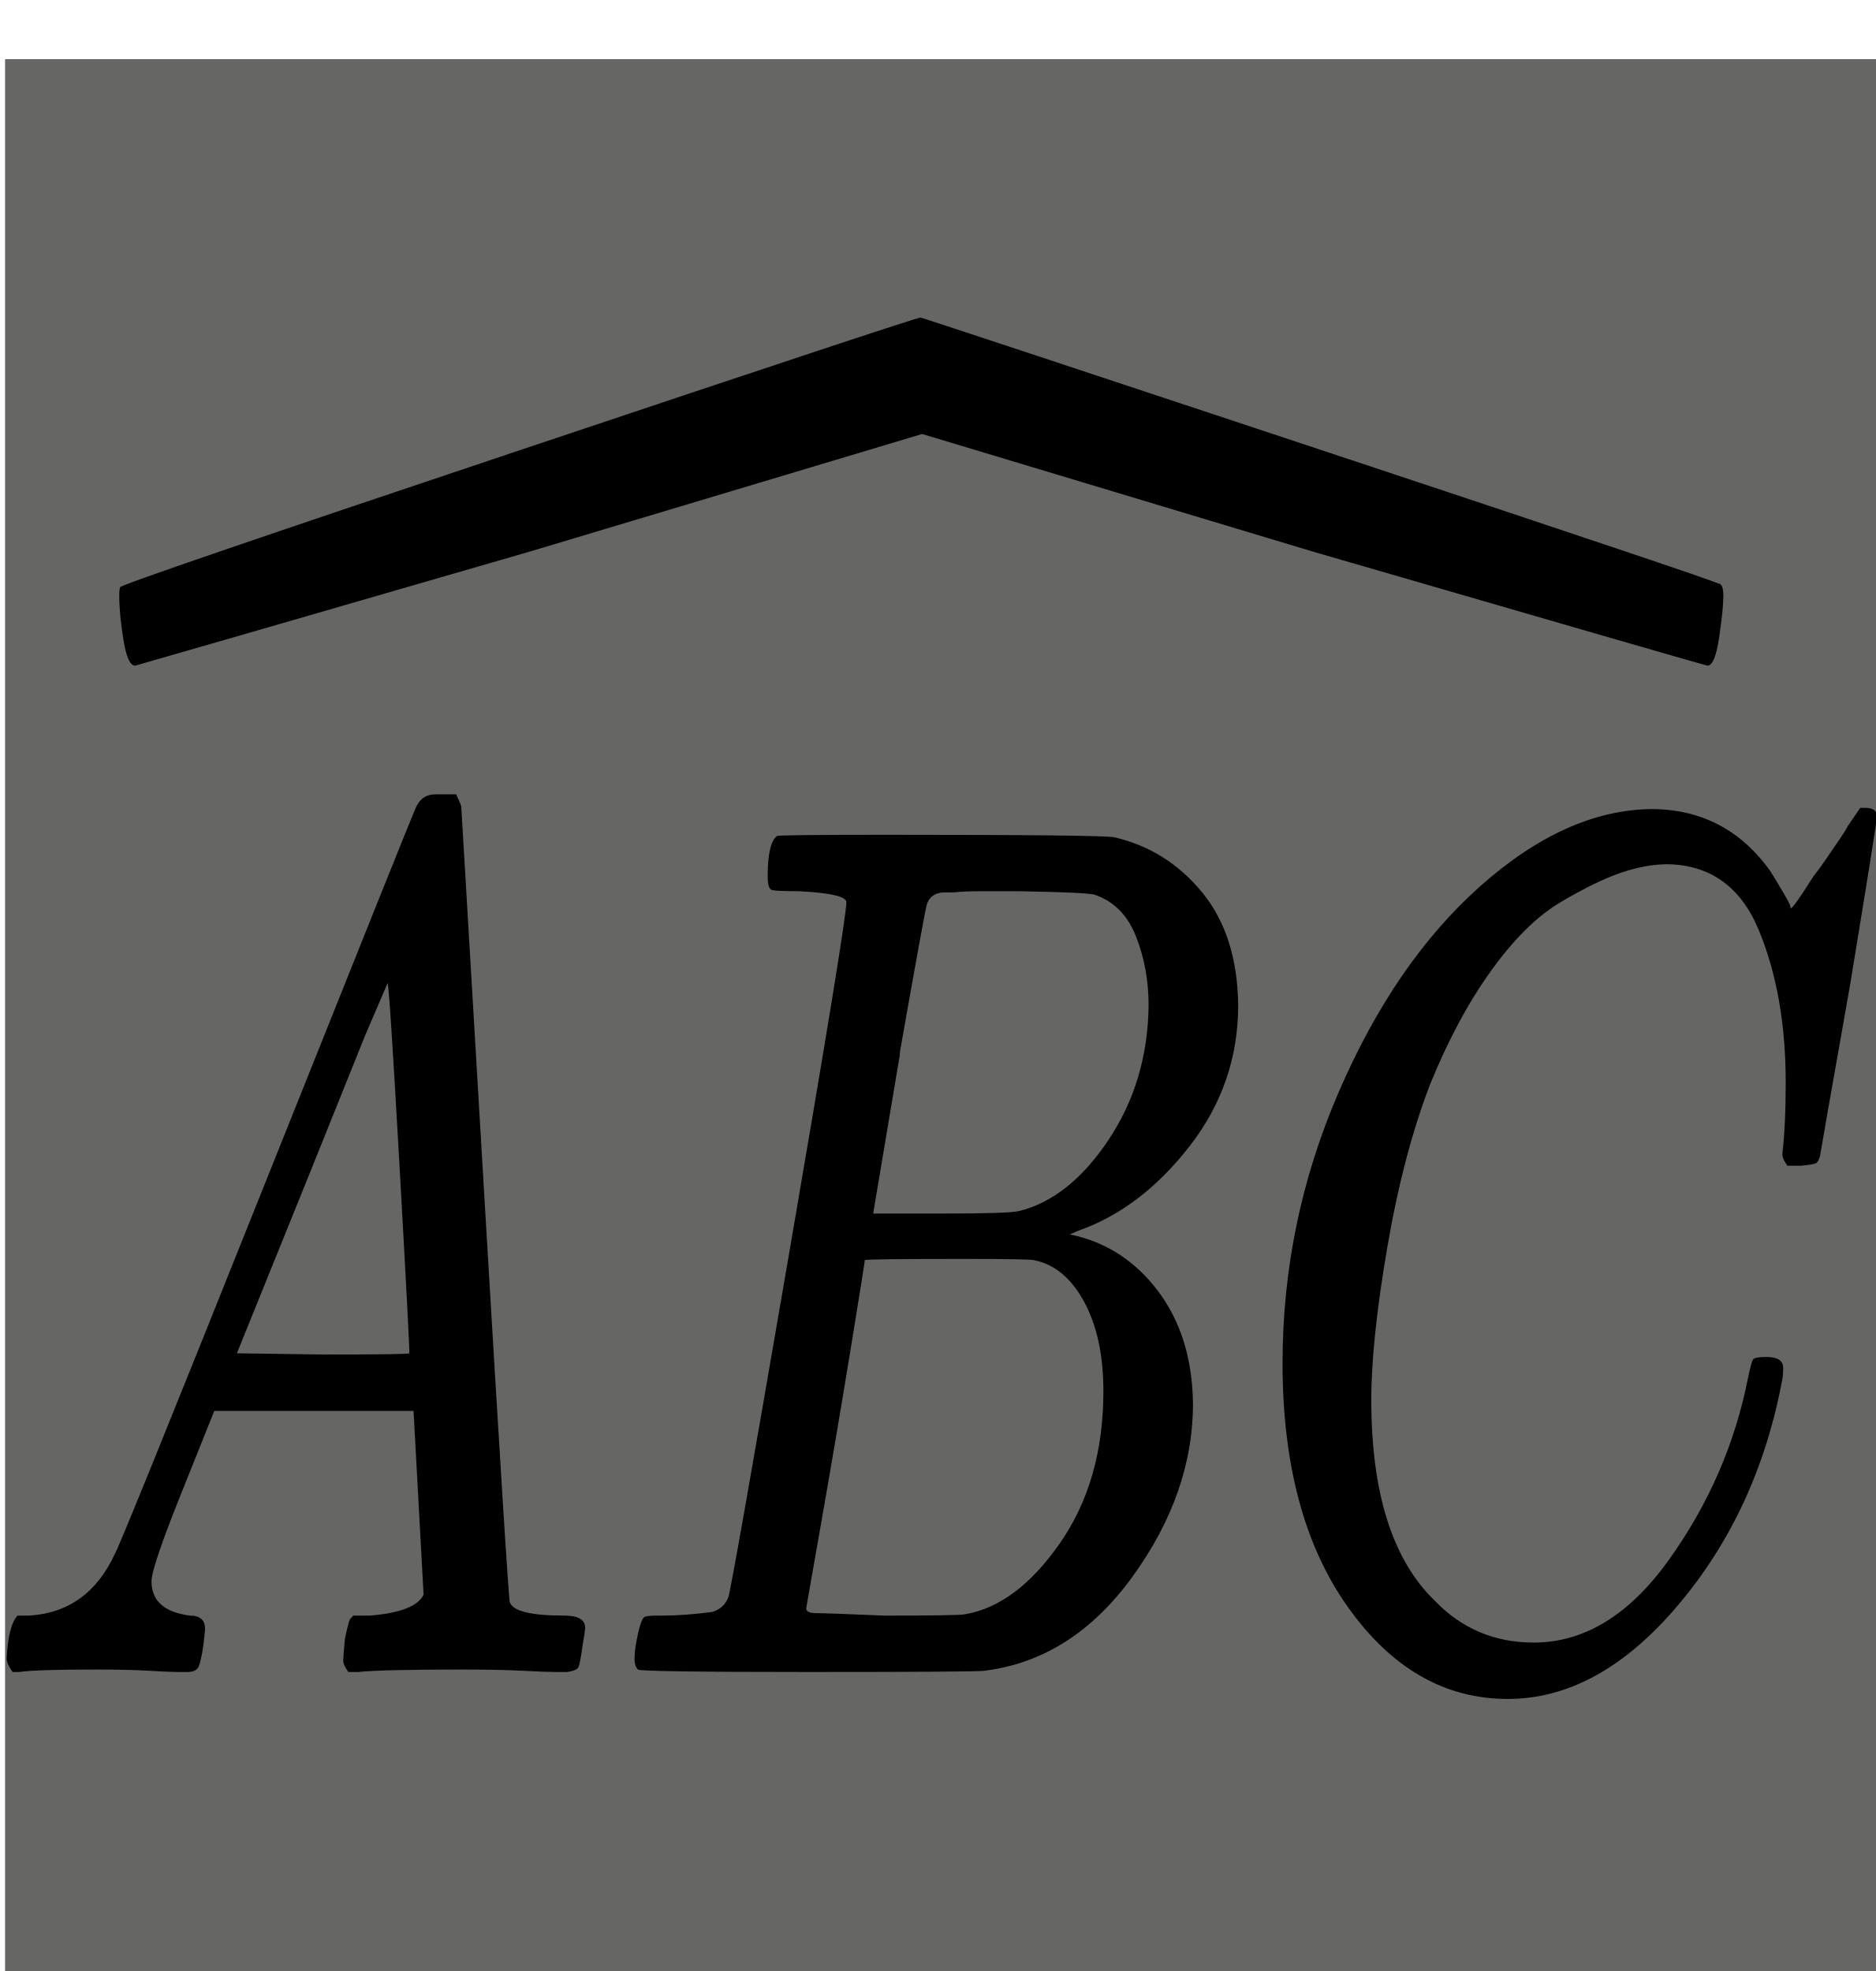
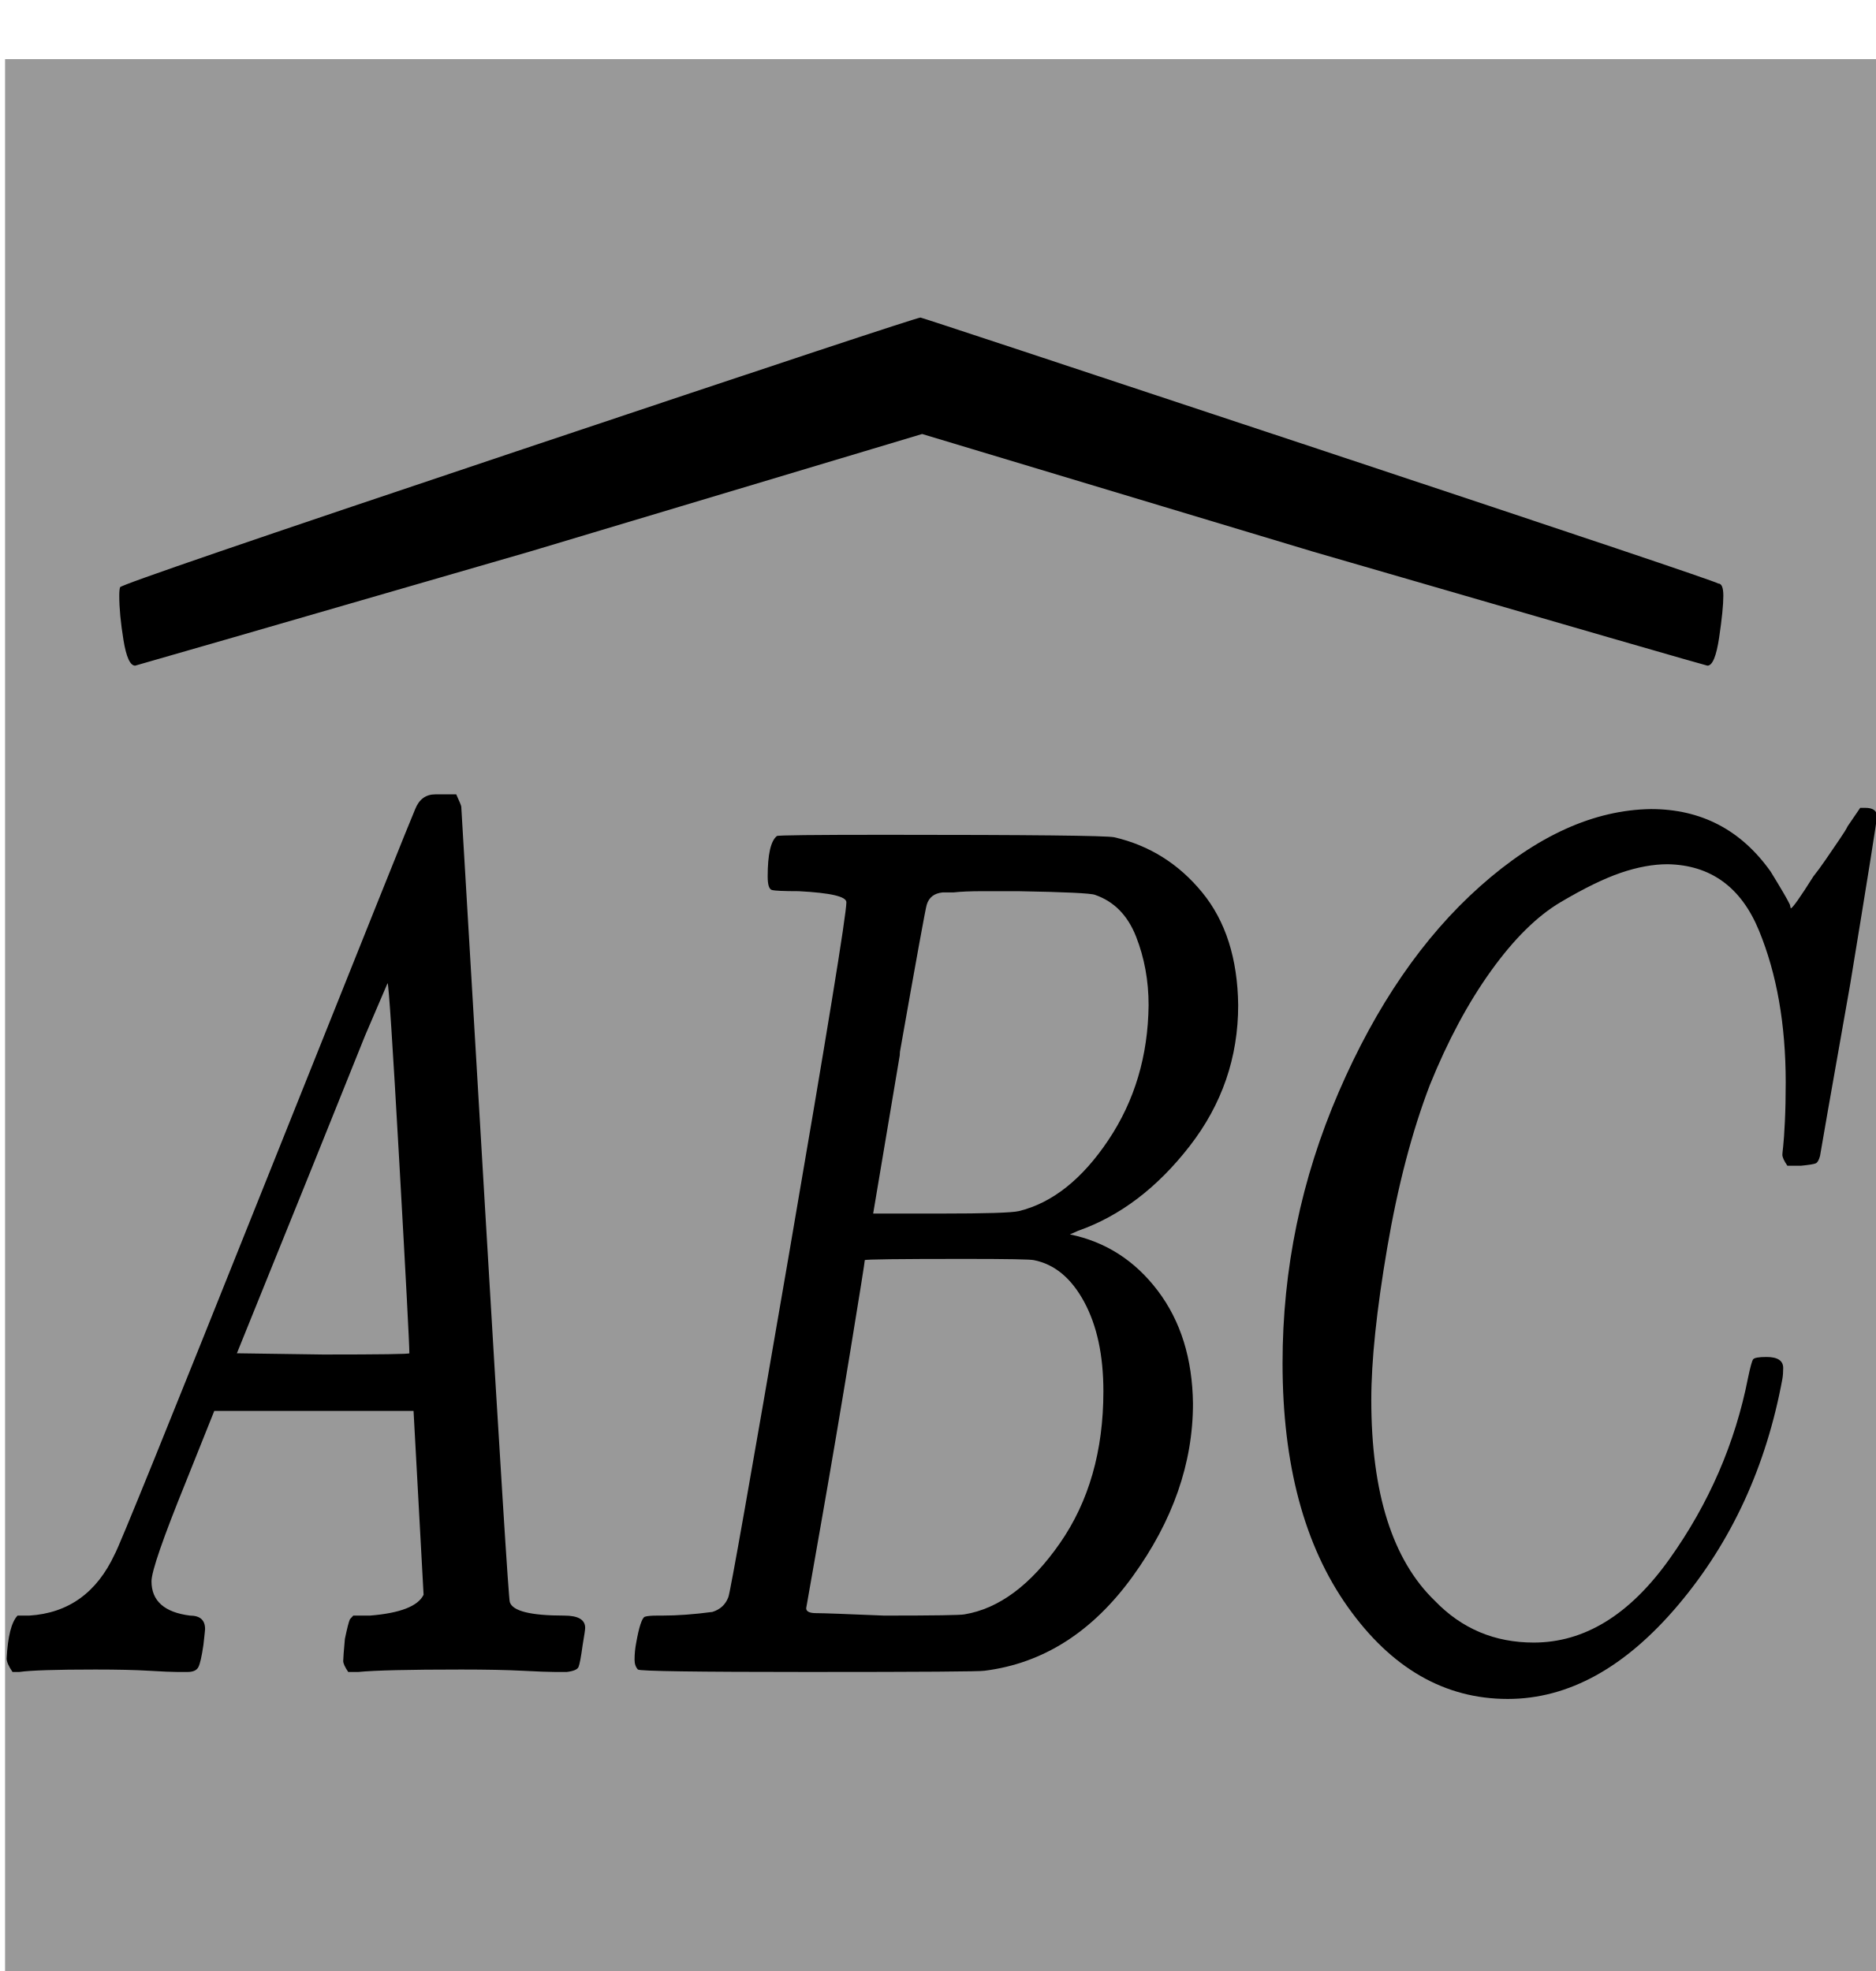
<svg xmlns="http://www.w3.org/2000/svg" xmlns:xlink="http://www.w3.org/1999/xlink" width="27.312px" height="28.704px" viewBox="0 -1586 1509 1586" aria-hidden="true" style="" version="1.1" id="svg32">
  <defs id="defs6">
    <linearGradient id="linearGradient1468">
      <stop style="stop-color:#afa0c1;stop-opacity:1;" offset="0" id="stop1466" />
    </linearGradient>
    <color-profile name="Blue" xlink:href="file:///usr/share/color/icc/colord/Bluish.icc" id="color-profile244" />
    <path id="MJX-11-TEX-I-1D434" d="M208 74Q208 50 254 46Q272 46 272 35Q272 34 270 22Q267 8 264 4T251 0Q249 0 239 0T205 1T141 2Q70 2 50 0H42Q35 7 35 11Q37 38 48 46H62Q132 49 164 96Q170 102 345 401T523 704Q530 716 547 716H555H572Q578 707 578 706L606 383Q634 60 636 57Q641 46 701 46Q726 46 726 36Q726 34 723 22Q720 7 718 4T704 0Q701 0 690 0T651 1T578 2Q484 2 455 0H443Q437 6 437 9T439 27Q443 40 445 43L449 46H469Q523 49 533 63L521 213H283L249 155Q208 86 208 74ZM516 260Q516 271 504 416T490 562L463 519Q447 492 400 412L310 260L413 259Q516 259 516 260Z" />
    <path id="MJX-11-TEX-I-1D435" d="M231 637Q204 637 199 638T194 649Q194 676 205 682Q206 683 335 683Q594 683 608 681Q671 671 713 636T756 544Q756 480 698 429T565 360L555 357Q619 348 660 311T702 219Q702 146 630 78T453 1Q446 0 242 0Q42 0 39 2Q35 5 35 10Q35 17 37 24Q42 43 47 45Q51 46 62 46H68Q95 46 128 49Q142 52 147 61Q150 65 219 339T288 628Q288 635 231 637ZM649 544Q649 574 634 600T585 634Q578 636 493 637Q473 637 451 637T416 636H403Q388 635 384 626Q382 622 352 506Q352 503 351 500L320 374H401Q482 374 494 376Q554 386 601 434T649 544ZM595 229Q595 273 572 302T512 336Q506 337 429 337Q311 337 310 336Q310 334 293 263T258 122L240 52Q240 48 252 48T333 46Q422 46 429 47Q491 54 543 105T595 229Z" />
    <path id="MJX-11-TEX-S4-2192" d="M56 237T56 250T70 270H835Q719 357 692 493Q692 494 692 496T691 499Q691 511 708 511H711Q720 511 723 510T729 506T732 497T735 481T743 456Q765 389 816 336T935 261Q944 258 944 250Q944 244 939 241T915 231T877 212Q836 186 806 152T761 85T740 35T732 4Q730 -6 727 -8T711 -11Q691 -11 691 0Q691 7 696 25Q728 151 835 230H70Q56 237 56 250Z" />
    <path id="MJX-11-TEX-S4-2212" d="M84 237T84 250T98 270H679Q694 262 694 250T679 230H98Q84 237 84 250Z" />
  </defs>
  <g id="layer1" style="display:inline">
-     <rect id="rect649" width="1510.086" height="1540.223" x="4.031" y="-1538.416" style="stroke-width:55.254;fill-opacity:1;fill:#666665;stroke-miterlimit:4;stroke-dasharray:none" />
+     <rect id="rect649" width="1510.086" height="1540.223" x="4.031" y="-1538.416" style="stroke-width:55.254;fill-opacity:1;fill:#999999;stroke-miterlimit:4;stroke-dasharray:none" />
    <g stroke="currentColor" fill="currentColor" stroke-width="0" transform="matrix(0.6735243,0,0,-0.9863053,-18.25741,-240.6104)" id="g32">
      <g data-mml-node="math" id="g30">
        <g data-mml-node="TeXAtom" data-mjx-texclass="ORD" id="g28">
          <g data-mml-node="mover" id="g26">
            <g data-mml-node="mrow" id="g20">
              <g data-mml-node="mi" id="g10">
                <path id="use8" d="m 208,74 q 0,-24 46,-28 18,0 18,-11 0,-1 -2,-13 Q 267,8 264,4 261,0 251,0 249,0 239,0 229,0 205,1 181,2 141,2 70,2 50,0 h -8 q -7,7 -7,11 2,27 13,35 h 14 q 70,3 102,50 6,6 181,305 175,299 178,303 7,12 24,12 h 8 17 q 6,-9 6,-10 l 28,-323 q 28,-323 30,-326 5,-11 65,-11 25,0 25,-10 0,-2 -3,-14 Q 720,7 718,4 716,1 704,0 701,0 690,0 679,0 651,1 623,2 578,2 484,2 455,0 h -12 q -6,6 -6,9 0,3 2,18 4,13 6,16 l 4,3 h 20 q 54,3 64,17 L 521,213 H 283 L 249,155 Q 208,86 208,74 Z m 308,186 q 0,11 -12,156 -12,145 -14,146 L 463,519 Q 447,492 400,412 l -90,-152 103,-1 q 103,0 103,1 z" />
              </g>
              <g data-mml-node="mi" transform="translate(750)" id="g14">
                <path id="use12" d="m 231,637 q -27,0 -32,1 -5,1 -5,11 0,27 11,33 1,1 130,1 259,0 273,-2 63,-10 105,-45 42,-35 43,-92 0,-64 -58,-115 -58,-51 -133,-69 l -10,-3 q 64,-9 105,-46 41,-37 42,-92 Q 702,146 630,78 558,10 453,1 446,0 242,0 42,0 39,2 q -4,3 -4,8 0,7 2,14 5,19 10,21 4,1 15,1 h 6 q 27,0 60,3 14,3 19,12 3,4 72,278 69,274 69,289 0,7 -57,9 z m 418,-93 q 0,30 -15,56 -15,26 -49,34 -7,2 -92,3 -20,0 -42,0 -22,0 -35,-1 h -13 q -15,-1 -19,-10 -2,-4 -32,-120 0,-3 -1,-6 L 320,374 h 81 q 81,0 93,2 60,10 107,58 47,48 48,110 z M 595,229 q 0,44 -23,73 -23,29 -60,34 -6,1 -83,1 -118,0 -119,-1 0,-2 -17,-73 -17,-71 -35,-141 L 240,52 q 0,-4 12,-4 12,0 81,-2 89,0 96,1 62,7 114,58 52,51 52,124 z" />
              </g>
              <g data-mml-node="mi" transform="translate(1509)" id="g18">
                <path id="use16" d="m 50,252 q 0,115 67,221 67,106 169,168 102,62 204,63 90,0 143,-51 9,-10 15,-17 6,-7 8,-10 l 1,-3 q 3,0 27,26 7,6 15,14 8,8 16,16 8,8 10,11 l 15,15 h 6 q 14,0 14,-7 0,-4 -32,-137 -36,-139 -36,-140 -2,-5 -5,-6 -3,-1 -18,-2 h -16 q -6,6 -6,9 0,1 1,7 1,6 2,20 1,14 1,32 0,71 -32,124 -32,53 -109,54 -26,0 -56,-7 -30,-7 -72,-24 -42,-17 -83,-56 -41,-39 -73,-93 -32,-57 -51,-133 -19,-76 -19,-124 0,-114 76,-164 48,-34 118,-34 91,0 162,68 71,68 94,148 4,13 6,15 2,2 16,2 20,0 20,-9 0,-5 -1,-9 Q 618,132 523,55 428,-22 319,-22 206,-22 128,53 50,128 50,252 Z" />
              </g>
            </g>
            <g data-mml-node="mo" transform="translate(183.5,260)" id="g24">
              <path id="use22" d="m 5,561 q -9,0 -14,21 -5,21 -5,36 0,5 1,7 2,3 474,111 472,108 482,109 2,0 474,-107 472,-107 479,-110 6,0 6,-10 0,-11 -5,-34 -5,-23 -14,-23 -2,0 -471,93 L 945,750 476,654 Q 6,561 5,561 Z" />
            </g>
          </g>
        </g>
      </g>
    </g>
  </g>
</svg>
